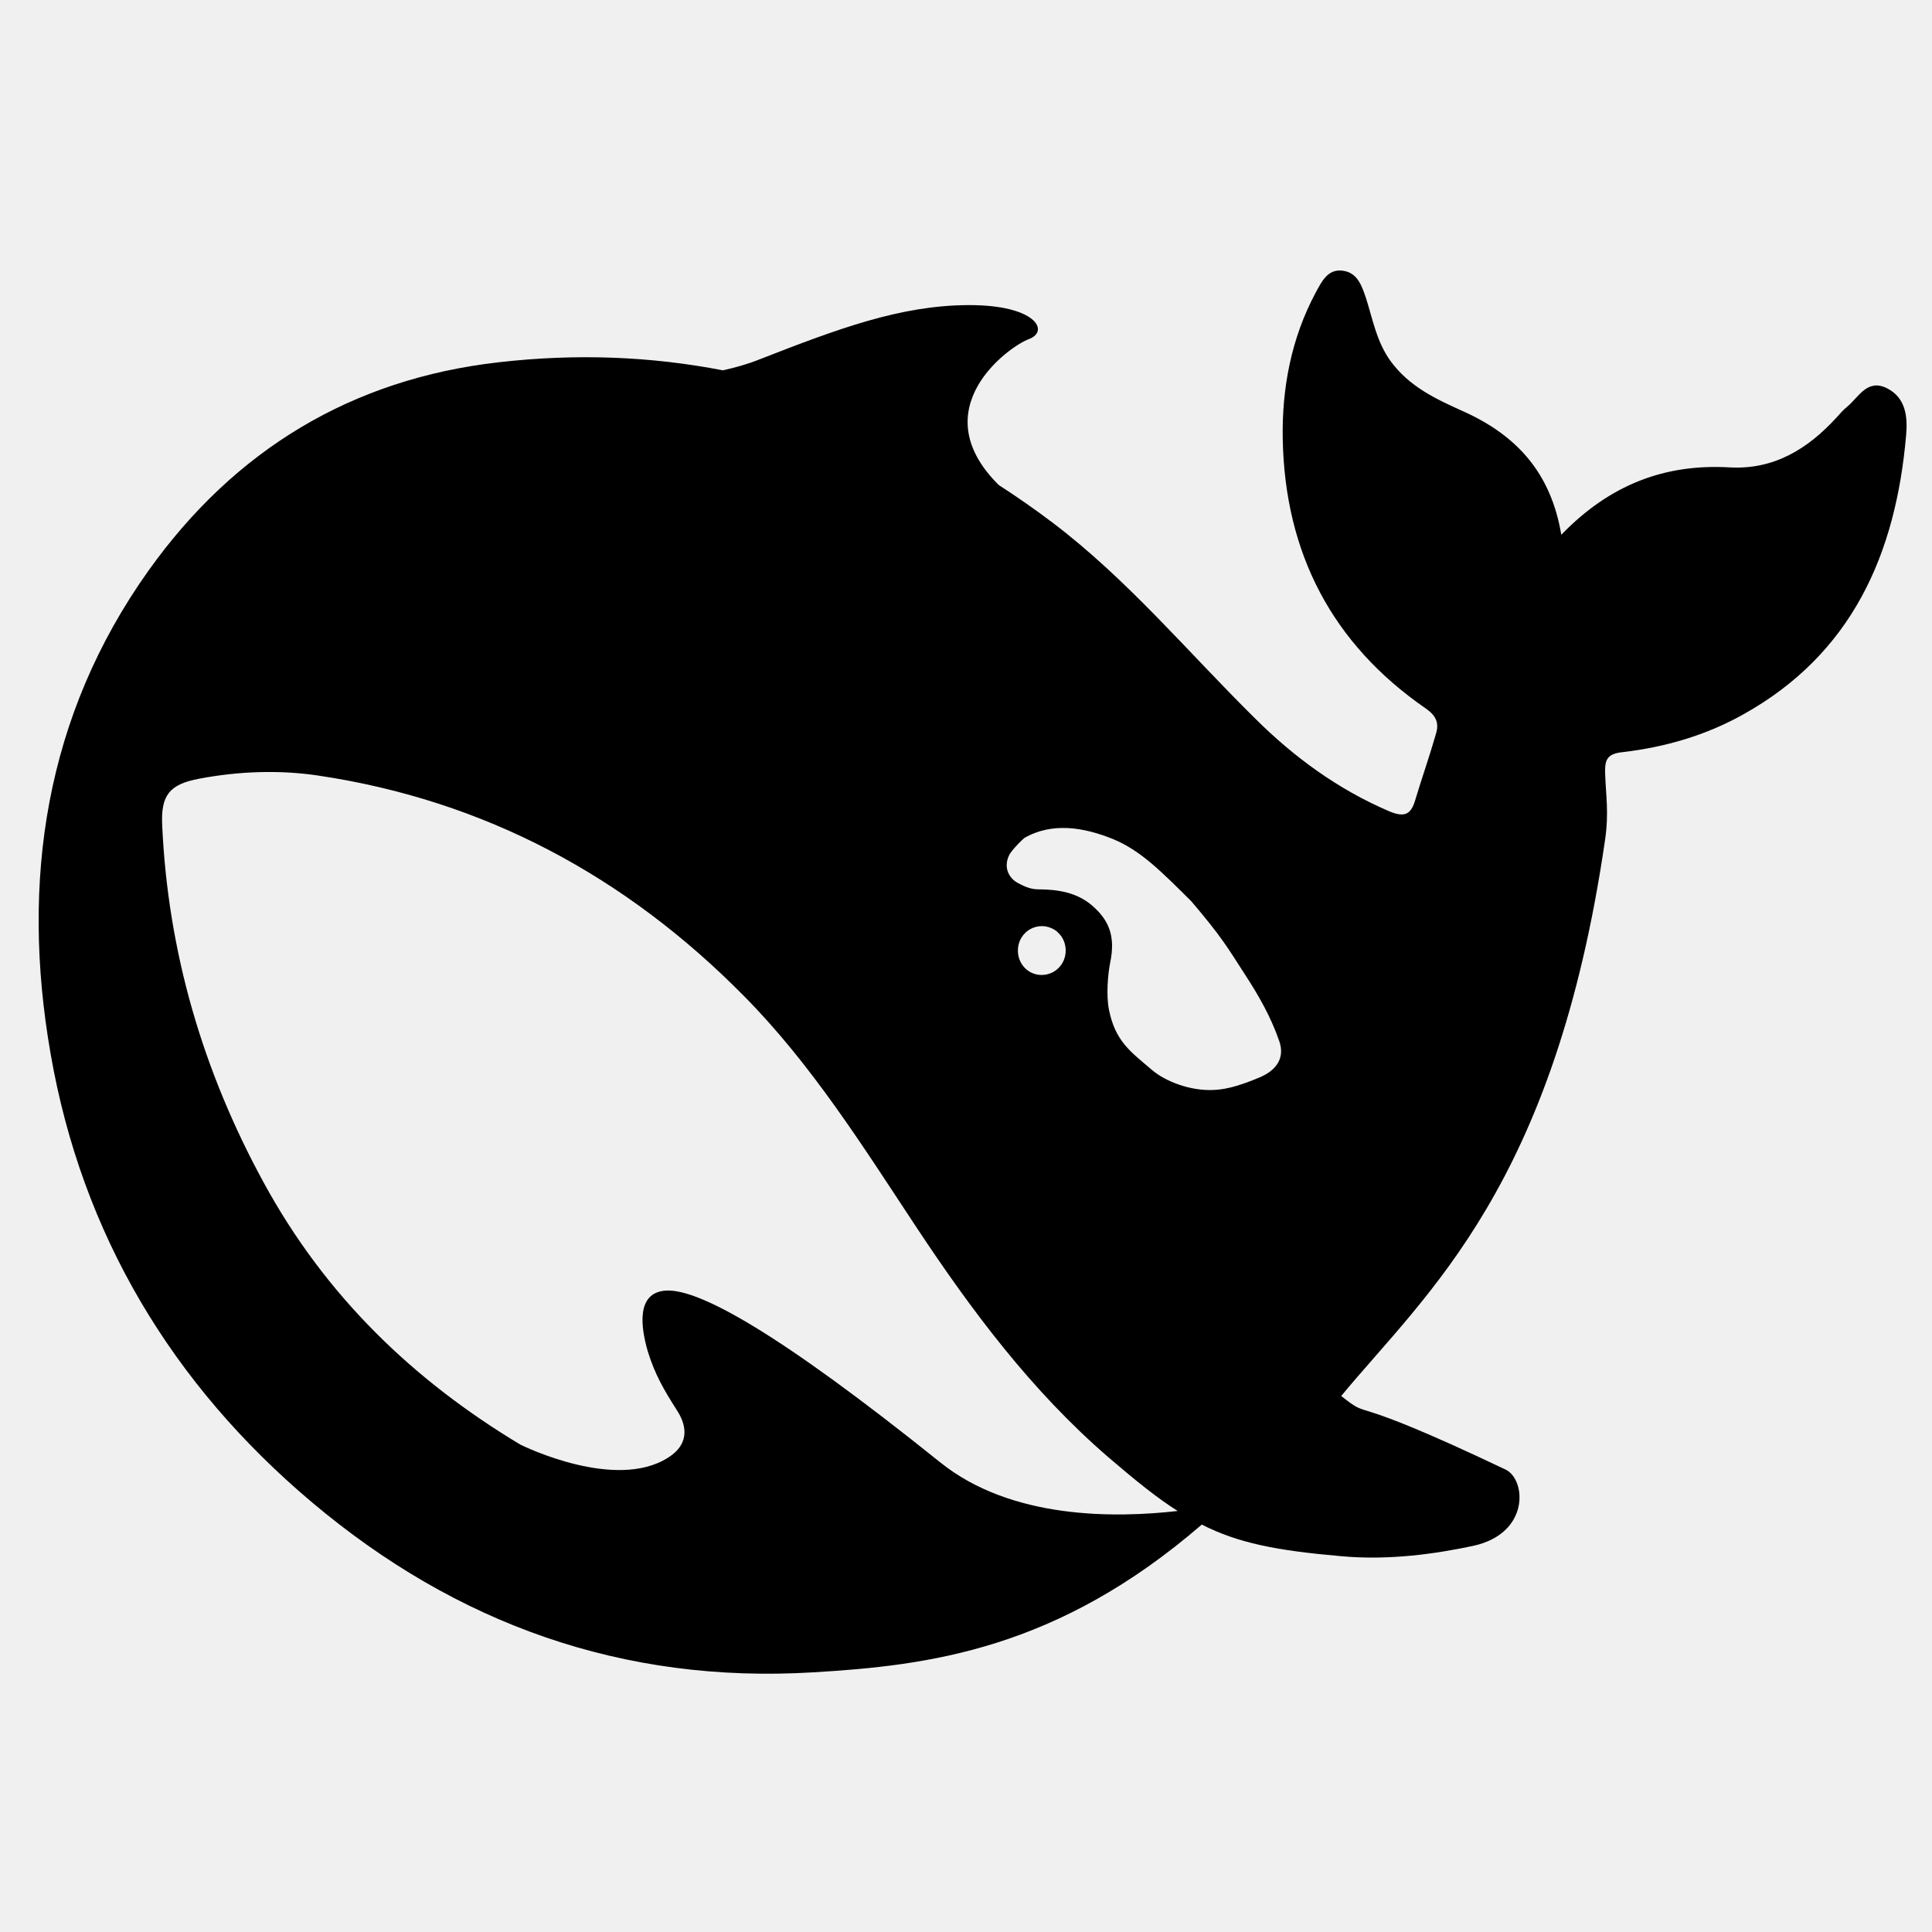
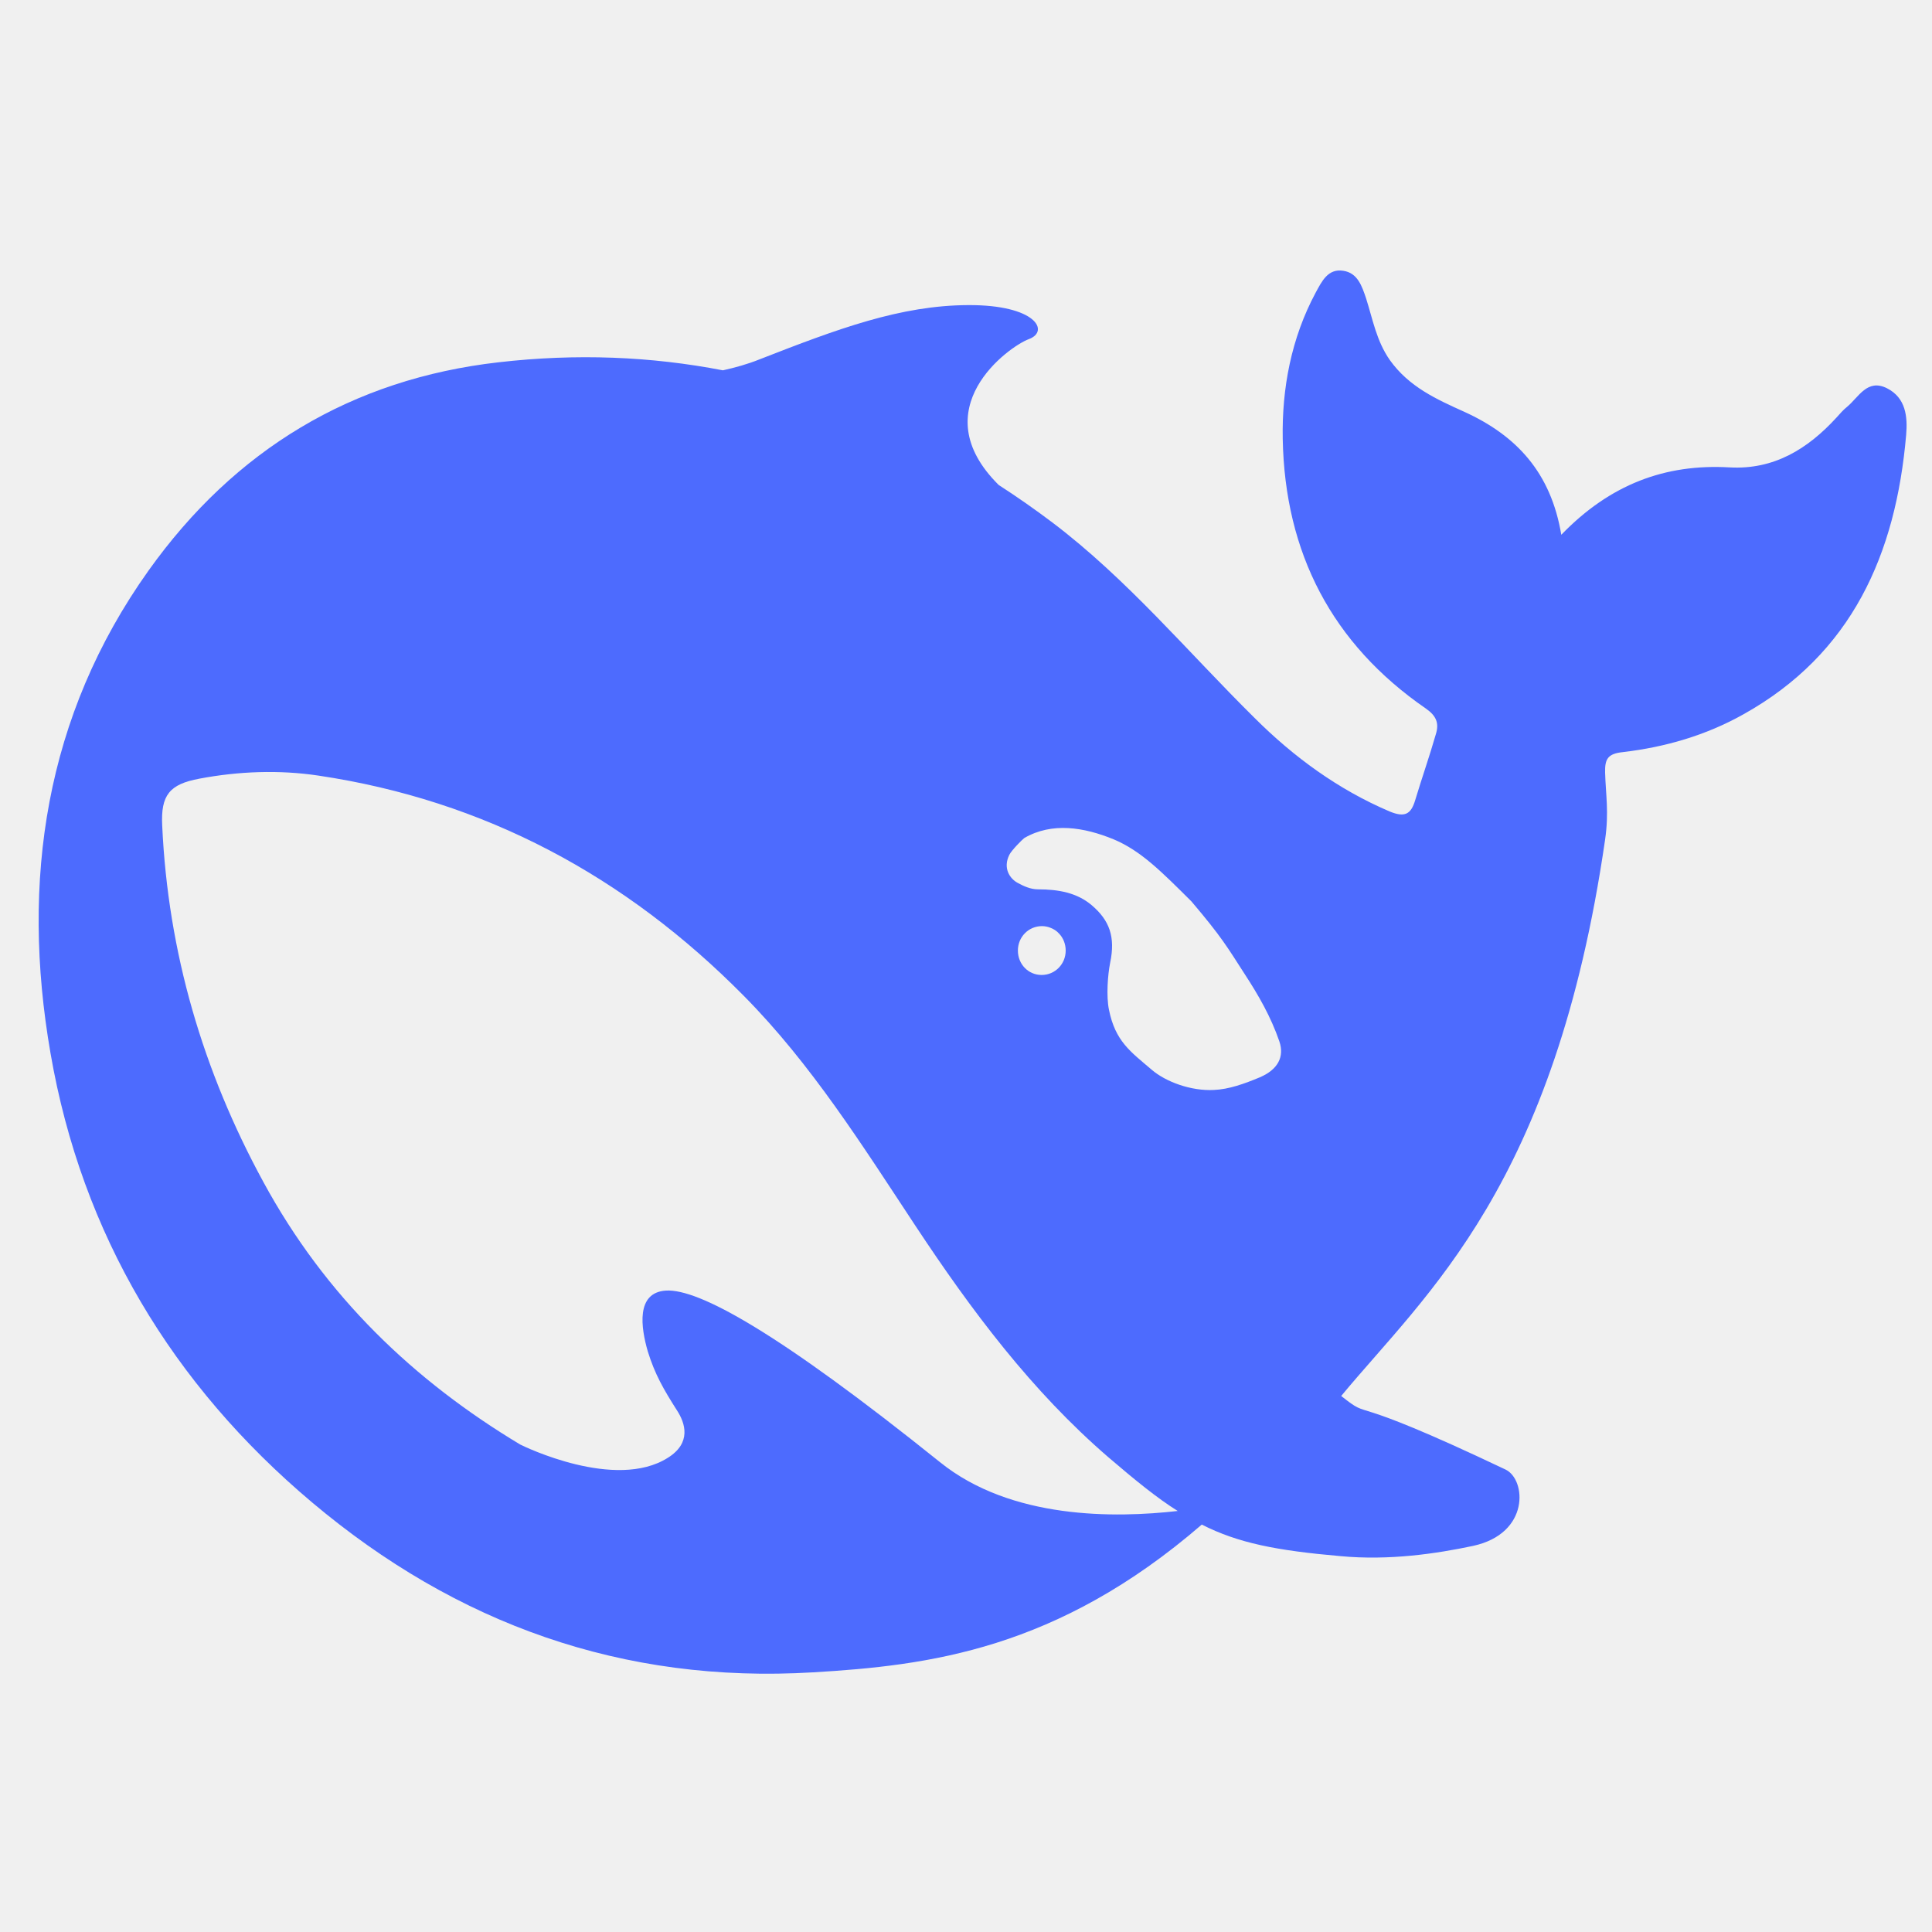
<svg xmlns="http://www.w3.org/2000/svg" width="50" height="50" viewBox="0 0 50 50" fill="none">
-   <style>
- 		@media (prefers-color-scheme: dark) {
- 			path { fill: #fff; }
- 		}
- 	</style>
-   <path id="path" d="M48.835 10.048C48.323 9.792 48.102 10.28 47.803 10.528C47.701 10.608 47.614 10.712 47.527 10.808C46.779 11.624 45.905 12.16 44.762 12.096C43.092 12 41.666 12.536 40.406 13.84C40.138 12.232 39.248 11.272 37.893 10.656C37.184 10.336 36.467 10.016 35.97 9.32C35.623 8.824 35.529 8.272 35.356 7.728C35.246 7.4 35.135 7.064 34.765 7.008C34.363 6.944 34.206 7.288 34.048 7.576C33.418 8.752 33.173 10.048 33.197 11.36C33.252 14.312 34.474 16.664 36.9 18.336C37.176 18.528 37.247 18.72 37.16 19C36.995 19.576 36.797 20.136 36.624 20.712C36.514 21.08 36.349 21.16 35.962 21C34.631 20.432 33.481 19.592 32.464 18.576C30.739 16.872 29.179 14.992 27.233 13.52C26.776 13.176 26.319 12.856 25.847 12.552C23.862 10.584 26.107 8.968 26.627 8.776C27.17 8.576 26.816 7.888 25.059 7.896C23.302 7.904 21.695 8.504 19.647 9.304C19.348 9.424 19.032 9.512 18.709 9.584C16.85 9.224 14.92 9.144 12.903 9.376C9.106 9.808 6.073 11.64 3.843 14.768C1.165 18.528 0.534 22.8 1.307 27.256C2.118 31.952 4.466 35.84 8.074 38.88C11.816 42.032 16.125 43.576 21.041 43.28C24.027 43.104 27.352 42.696 31.102 39.456C32.047 39.936 33.04 40.128 34.686 40.272C35.955 40.392 37.176 40.208 38.121 40.008C39.602 39.688 39.499 38.288 38.964 38.032C34.623 35.968 35.576 36.808 34.71 36.128C36.916 33.464 40.24 30.696 41.54 21.728C41.643 21.016 41.556 20.568 41.54 19.992C41.532 19.64 41.611 19.504 42.005 19.464C43.092 19.336 44.148 19.032 45.117 18.488C47.929 16.92 49.064 14.344 49.331 11.256C49.371 10.784 49.324 10.296 48.835 10.048ZM24.326 37.84C20.12 34.464 18.079 33.352 17.236 33.4C16.448 33.448 16.59 34.368 16.763 34.968C16.944 35.56 17.181 35.968 17.512 36.488C17.74 36.832 17.898 37.344 17.283 37.728C15.928 38.584 13.573 37.44 13.462 37.384C10.721 35.736 8.428 33.56 6.813 30.584C5.253 27.72 4.348 24.648 4.198 21.368C4.158 20.576 4.387 20.296 5.159 20.152C6.175 19.96 7.223 19.92 8.239 20.072C12.533 20.712 16.189 22.672 19.253 25.776C21.002 27.544 22.325 29.656 23.689 31.72C25.138 33.912 26.698 36 28.683 37.712C29.384 38.312 29.943 38.768 30.479 39.104C28.864 39.288 26.17 39.328 24.326 37.84ZM26.343 24.6C26.343 24.248 26.619 23.968 26.966 23.968C27.044 23.968 27.115 23.984 27.178 24.008C27.265 24.04 27.344 24.088 27.407 24.16C27.517 24.272 27.58 24.432 27.58 24.6C27.58 24.952 27.304 25.232 26.957 25.232C26.611 25.232 26.343 24.952 26.343 24.6ZM32.606 27.88C32.205 28.048 31.803 28.192 31.416 28.208C30.818 28.24 30.164 27.992 29.81 27.688C29.258 27.216 28.864 26.952 28.699 26.128C28.628 25.776 28.668 25.232 28.73 24.92C28.872 24.248 28.714 23.816 28.25 23.424C27.872 23.104 27.391 23.016 26.863 23.016C26.666 23.016 26.485 22.928 26.351 22.856C26.13 22.744 25.949 22.464 26.123 22.12C26.178 22.008 26.446 21.736 26.509 21.688C27.226 21.272 28.053 21.408 28.817 21.72C29.526 22.016 30.061 22.56 30.834 23.328C31.622 24.256 31.763 24.512 32.212 25.208C32.567 25.752 32.89 26.312 33.11 26.952C33.245 27.352 33.071 27.68 32.606 27.88Z" fill="#000" fill-opacity="1" fill-rule="nonzero" />
+   <path fill="#4D6BFE" d="M48.835 10.048C48.323 9.792 48.102 10.28 47.803 10.528C47.701 10.608 47.614 10.712 47.527 10.808C46.779 11.624 45.905 12.16 44.762 12.096C43.092 12 41.666 12.536 40.406 13.84C40.138 12.232 39.248 11.272 37.893 10.656C37.184 10.336 36.467 10.016 35.97 9.32C35.623 8.824 35.529 8.272 35.356 7.728C35.246 7.4 35.135 7.064 34.765 7.008C34.363 6.944 34.206 7.288 34.048 7.576C33.418 8.752 33.173 10.048 33.197 11.36C33.252 14.312 34.474 16.664 36.9 18.336C37.176 18.528 37.247 18.72 37.16 19C36.995 19.576 36.797 20.136 36.624 20.712C36.514 21.08 36.349 21.16 35.962 21C34.631 20.432 33.481 19.592 32.464 18.576C30.739 16.872 29.179 14.992 27.233 13.52C26.776 13.176 26.319 12.856 25.847 12.552C23.862 10.584 26.107 8.968 26.627 8.776C27.17 8.576 26.816 7.888 25.059 7.896C23.302 7.904 21.695 8.504 19.647 9.304C19.348 9.424 19.032 9.512 18.709 9.584C16.85 9.224 14.92 9.144 12.903 9.376C9.106 9.808 6.073 11.64 3.843 14.768C1.165 18.528 0.534 22.8 1.307 27.256C2.118 31.952 4.466 35.84 8.074 38.88C11.816 42.032 16.125 43.576 21.041 43.28C24.027 43.104 27.352 42.696 31.102 39.456C32.047 39.936 33.04 40.128 34.686 40.272C35.955 40.392 37.176 40.208 38.121 40.008C39.602 39.688 39.499 38.288 38.964 38.032C34.623 35.968 35.576 36.808 34.71 36.128C36.916 33.464 40.24 30.696 41.54 21.728C41.643 21.016 41.556 20.568 41.54 19.992C41.532 19.64 41.611 19.504 42.005 19.464C43.092 19.336 44.148 19.032 45.117 18.488C47.929 16.92 49.064 14.344 49.331 11.256C49.371 10.784 49.324 10.296 48.835 10.048ZM24.326 37.84C20.12 34.464 18.079 33.352 17.236 33.4C16.448 33.448 16.59 34.368 16.763 34.968C16.944 35.56 17.181 35.968 17.512 36.488C17.74 36.832 17.898 37.344 17.283 37.728C15.928 38.584 13.573 37.44 13.462 37.384C10.721 35.736 8.428 33.56 6.813 30.584C5.253 27.72 4.348 24.648 4.198 21.368C4.158 20.576 4.387 20.296 5.159 20.152C6.175 19.96 7.223 19.92 8.239 20.072C12.533 20.712 16.189 22.672 19.253 25.776C21.002 27.544 22.325 29.656 23.689 31.72C25.138 33.912 26.698 36 28.683 37.712C29.384 38.312 29.943 38.768 30.479 39.104C28.864 39.288 26.17 39.328 24.326 37.84ZM26.343 24.6C26.343 24.248 26.619 23.968 26.966 23.968C27.044 23.968 27.115 23.984 27.178 24.008C27.265 24.04 27.344 24.088 27.407 24.16C27.517 24.272 27.58 24.432 27.58 24.6C27.58 24.952 27.304 25.232 26.957 25.232C26.611 25.232 26.343 24.952 26.343 24.6ZM32.606 27.88C32.205 28.048 31.803 28.192 31.416 28.208C30.818 28.24 30.164 27.992 29.81 27.688C29.258 27.216 28.864 26.952 28.699 26.128C28.628 25.776 28.668 25.232 28.73 24.92C28.872 24.248 28.714 23.816 28.25 23.424C27.872 23.104 27.391 23.016 26.863 23.016C26.666 23.016 26.485 22.928 26.351 22.856C26.13 22.744 25.949 22.464 26.123 22.12C26.178 22.008 26.446 21.736 26.509 21.688C27.226 21.272 28.053 21.408 28.817 21.72C29.526 22.016 30.061 22.56 30.834 23.328C31.622 24.256 31.763 24.512 32.212 25.208C32.567 25.752 32.89 26.312 33.11 26.952C33.245 27.352 33.071 27.68 32.606 27.88Z" />
</svg>
